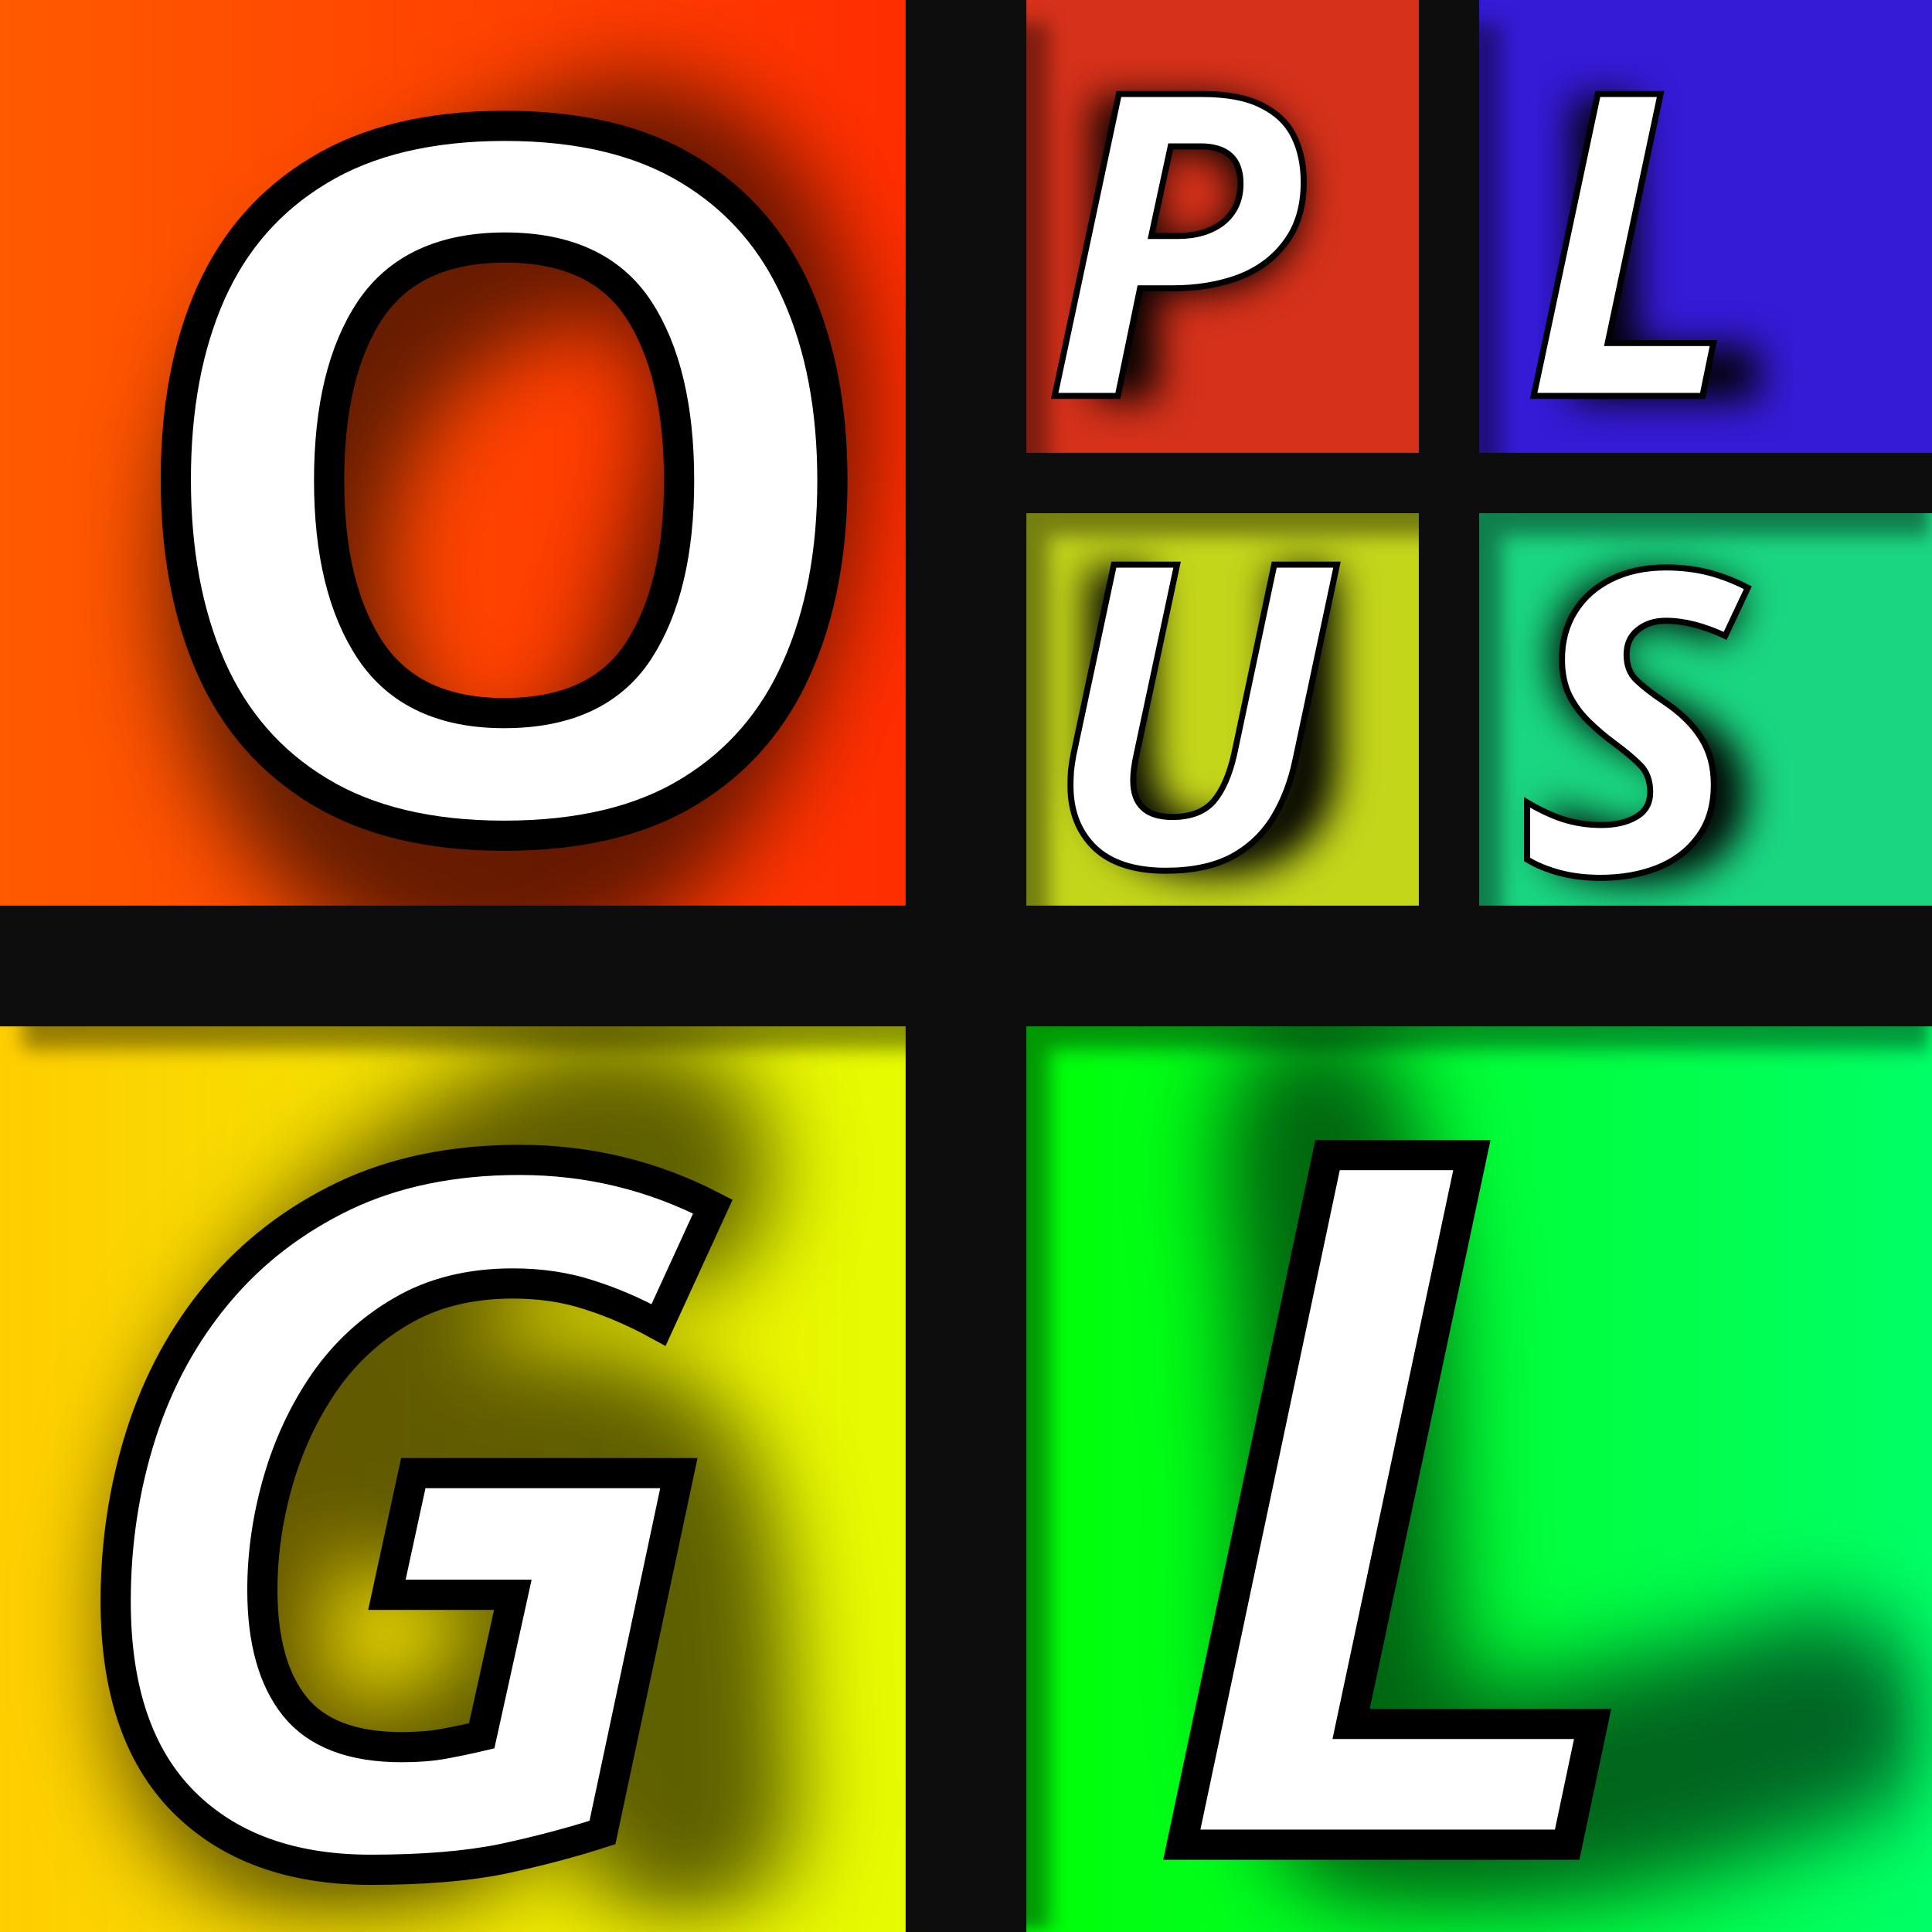
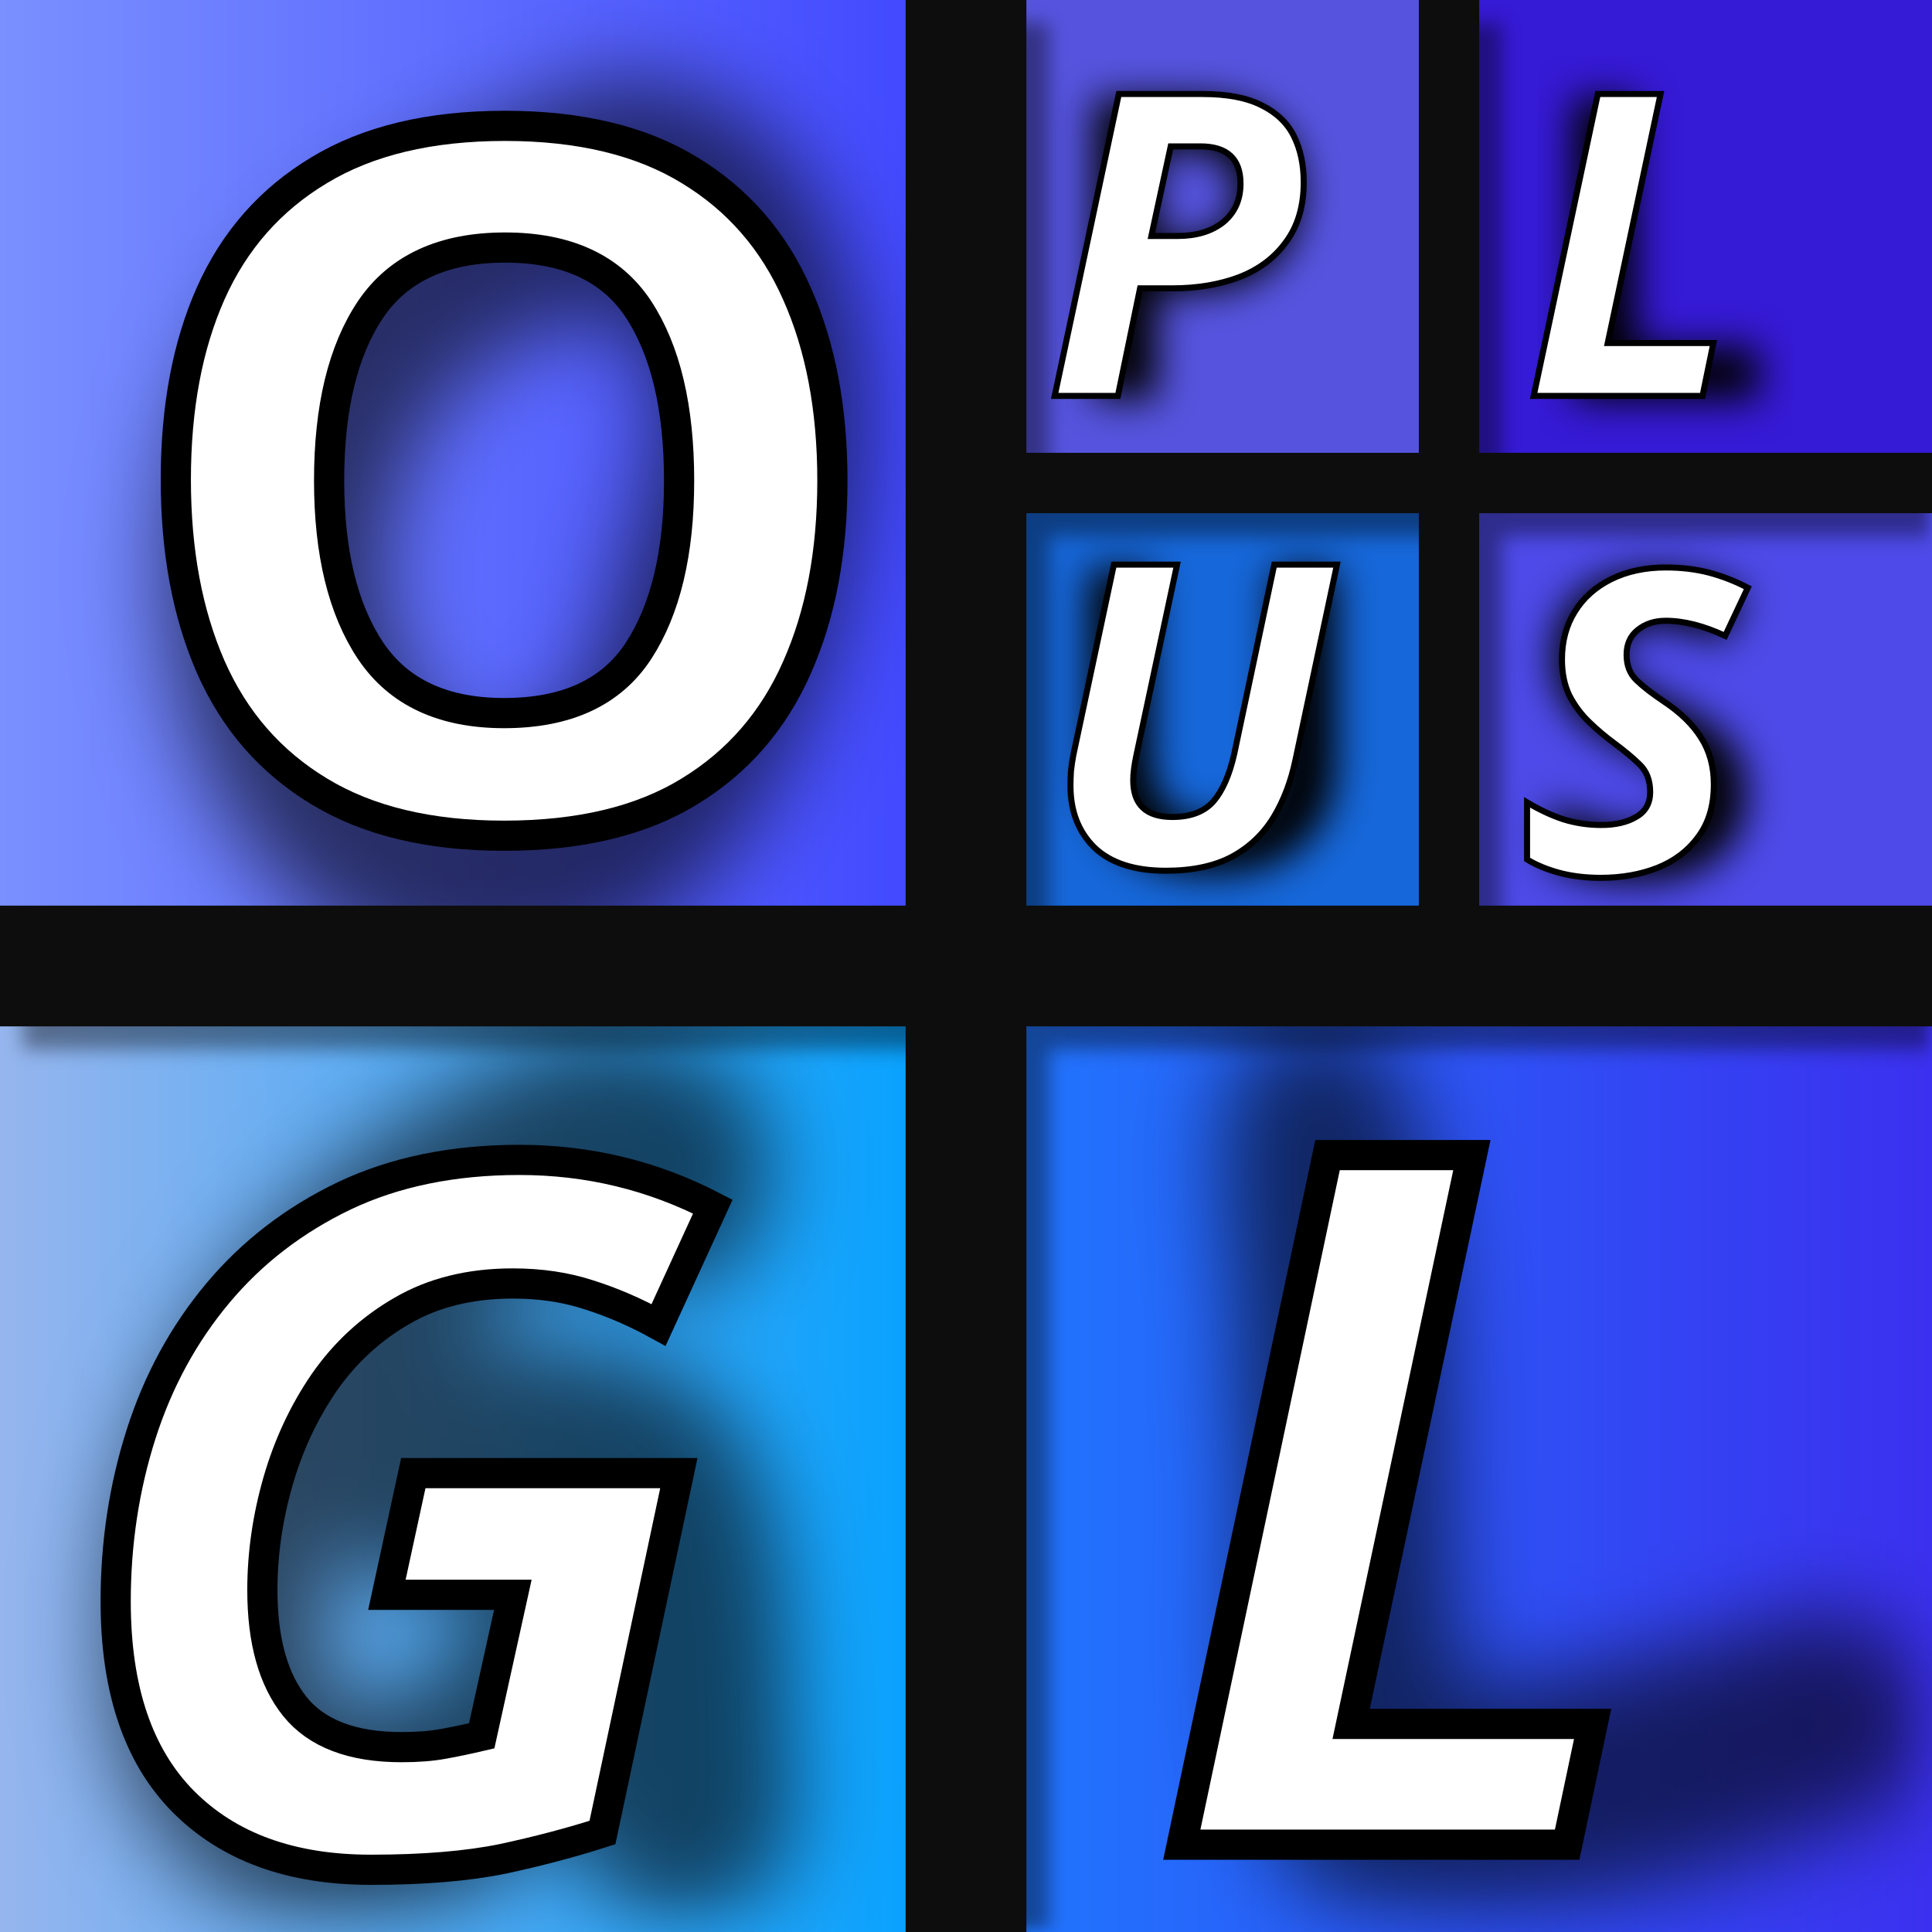
<svg xmlns="http://www.w3.org/2000/svg" xmlns:xlink="http://www.w3.org/1999/xlink" width="64" height="64" id="svg2" version="1.1">
  <defs id="defs4">
    <linearGradient id="linearGradient4274">
-       <stop style="stop-color:#00ff00;stop-opacity:1;" offset="0" id="stop4276" />
-       <stop style="stop-color:#00ff66;stop-opacity:1;" offset="1" id="stop4278" />
+       <stop style="stop-color:#1f79ff;stop-opacity:1;" offset="0" id="stop4276" />
+       <stop style="stop-color:#3b30ef;stop-opacity:1;" offset="1" id="stop4278" />
    </linearGradient>
    <linearGradient id="linearGradient4266">
-       <stop style="stop-color:#ffce00;stop-opacity:1;" offset="0" id="stop4268" />
-       <stop style="stop-color:#e4ff00;stop-opacity:1;" offset="1" id="stop4270" />
+       <stop style="stop-color:#96b5ee;stop-opacity:1;" offset="0" id="stop4268" />
+       <stop style="stop-color:#00a1ff;stop-opacity:1;" offset="1" id="stop4270" />
    </linearGradient>
    <linearGradient id="linearGradient4258">
-       <stop style="stop-color:#ff5a00;stop-opacity:1;" offset="0" id="stop4260" />
-       <stop style="stop-color:#ff2a00;stop-opacity:1;" offset="1" id="stop4262" />
+       <stop style="stop-color:#7a90ff;stop-opacity:1;" offset="0" id="stop4260" />
+       <stop style="stop-color:#3f45ff;stop-opacity:1;" offset="1" id="stop4262" />
    </linearGradient>
    <filter id="filter4113" x="-0.148" width="1.296" y="-0.119" height="1.238">
      <feGaussianBlur stdDeviation="1.457" id="feGaussianBlur4115" />
    </filter>
    <filter id="filter4117" x="-0.153" width="1.307" y="-0.119" height="1.237">
      <feGaussianBlur stdDeviation="1.457" id="feGaussianBlur4119" />
    </filter>
    <filter id="filter4121" x="-0.151" width="1.302" y="-0.118" height="1.236">
      <feGaussianBlur stdDeviation="1.457" id="feGaussianBlur4123" />
    </filter>
    <filter id="filter4175" x="-0.221" width="1.442" y="-0.147" height="1.295">
      <feGaussianBlur stdDeviation="0.654" id="feGaussianBlur4177" />
    </filter>
    <filter id="filter4179" x="-0.192" width="1.383" y="-0.14" height="1.28">
      <feGaussianBlur stdDeviation="0.654" id="feGaussianBlur4181" />
    </filter>
    <filter id="filter4183" x="-0.184" width="1.367" y="-0.14" height="1.281">
      <feGaussianBlur stdDeviation="0.654" id="feGaussianBlur4185" />
    </filter>
    <filter id="filter4187" x="-0.186" width="1.371" y="-0.127" height="1.255">
      <feGaussianBlur stdDeviation="0.654" id="feGaussianBlur4189" />
    </filter>
    <filter id="filter4244">
      <feGaussianBlur stdDeviation="0.32" id="feGaussianBlur4246" />
    </filter>
    <linearGradient xlink:href="#linearGradient4258" id="linearGradient4264" x1="0" y1="16" x2="32" y2="16" gradientUnits="userSpaceOnUse" />
    <linearGradient xlink:href="#linearGradient4266" id="linearGradient4272" x1="0" y1="48" x2="32" y2="48" gradientUnits="userSpaceOnUse" />
    <linearGradient xlink:href="#linearGradient4274" id="linearGradient4280" x1="32" y1="48" x2="64" y2="48" gradientUnits="userSpaceOnUse" />
  </defs>
  <g id="layer2" style="display:inline">
    <rect y="1.9073486e-06" x="0" height="32" width="32" id="rect3816" style="fill:url(#linearGradient4264);fill-opacity:1;stroke:none" />
    <rect y="32" x="32" height="32" width="32" id="rect3814" style="fill:url(#linearGradient4280);fill-opacity:1;stroke:none" />
    <rect style="fill:url(#linearGradient4272);fill-opacity:1;stroke:none" id="rect3812" width="32" height="32" x="0" y="32" />
-     <rect style="fill:#c4d61a;fill-opacity:1;stroke:none" id="rect4125" width="16" height="16" x="32" y="16" />
-     <rect y="3.8146973e-06" x="32" height="16" width="16" id="rect4207" style="fill:#d6311a;fill-opacity:1;stroke:none" />
+     <rect style="fill:#1667da;fill-opacity:1;stroke:none" id="rect4125" width="16" height="16" x="32" y="16" />
+     <rect y="3.8146973e-06" x="32" height="16" width="16" id="rect4207" style="fill:#5654df;fill-opacity:1;stroke:none" />
    <rect style="fill:#351ad6;fill-opacity:1;stroke:none" id="rect4209" width="16" height="16" x="48" y="3.8146973e-06" />
-     <rect y="16" x="48" height="16" width="16" id="rect4211" style="fill:#1ad681;fill-opacity:1;stroke:none" />
+     <rect y="16" x="48" height="16" width="16" id="rect4211" style="fill:#4d4ae9;fill-opacity:1;stroke:none" />
  </g>
  <g id="layer3" style="display:inline">
    <path style="font-size:32px;font-style:normal;font-variant:normal;font-weight:bold;font-stretch:normal;line-height:125%;letter-spacing:0px;word-spacing:0px;opacity:0.6;fill:#000000;fill-opacity:1;stroke:none;filter:url(#filter4121);font-family:Purisa;-inkscape-font-specification:Purisa Bold" d="m 19.87,2.669 c -3.996,1.649 -7.97,3.401 -11.125,6.625 -5.884,6.905 -3.769,20.652 5.75,22.906 8.608,1.275 12.981,-7.768 13.75,-14.781 1.257,-5.812 -0.678,-15.38 -8.375,-14.75 z m 0.688,7.906 c 2.897,2.924 -0.006,7.249 -0.531,10.688 -0.752,2.732 -4.787,5.913 -6.125,1.938 -3.117,-5.085 0.393,-12.876 6.656,-12.625 z" id="text3936" />
    <path style="font-size:32px;font-style:normal;font-variant:normal;font-weight:bold;font-stretch:normal;line-height:125%;letter-spacing:0px;word-spacing:0px;opacity:0.6;fill:#000000;fill-opacity:1;stroke:none;filter:url(#filter4117);font-family:Purisa;-inkscape-font-specification:Purisa Bold" d="m 18.979,34.347 c -8.619,2.896 -16.235,11.167 -15.312,20.875 -0.323,5.331 4.591,10.037 9.875,8.156 2.631,0.179 5.603,-5.114 6.156,-1.25 2.19,3.724 7.683,0.536 6.531,-3.344 -0.207,-4.87 0.43,-13.311 -6.219,-13.938 -1.464,-0.85 -6.707,0.421 -3.344,-1.625 1.91,-2.059 3.439,-1.1 5.562,-0.375 4.433,-0.572 4.429,-7.7 -0.188,-8.188 -0.977,-0.347 -2.033,-0.407 -3.062,-0.312 z m -7.844,16.875 c 1.085,2.339 7.25,0.524 3.75,3.531 -1.119,1.714 -5.022,2.857 -4.031,-0.531 0.182,-0.325 -0.291,-3.472 0.281,-3 z" id="text3940" />
    <path style="font-size:32px;font-style:normal;font-variant:normal;font-weight:bold;font-stretch:normal;line-height:125%;letter-spacing:0px;word-spacing:0px;opacity:0.6;fill:#000000;fill-opacity:1;stroke:none;filter:url(#filter4113);font-family:Purisa;-inkscape-font-specification:Purisa Bold" d="m 43.191,33.919 c -4.843,1.513 -1.56,8.277 -2.302,11.874 1.161,5.389 -1.324,12.69 2.834,17.032 6.246,1.556 13.116,-0.704 18.906,-3.094 3.925,-2.535 -0.638,-8.123 -4.316,-5.705 -3.226,0.688 -6.664,1.666 -9.746,2.018 -1.32,-6.815 0.492,-14.57 -2.5,-20.875 -0.693,-0.828 -1.777,-1.429 -2.875,-1.25 z" id="text3944" />
    <path style="opacity:0.4;fill:#000000;fill-opacity:1;stroke:none;filter:url(#filter4244)" d="m 30.758,0.758 0,30 -30,0 0,4 30,0 0,30 4,0 0,-15 13,0 0,15 2,0 0,-15 15,0 0,-2 -15,0 0,-13 15,0 0,-4 -30,0 0,-30 -4,0 z m 4,34 13,0 0,13 -13,0 0,-13 z" id="rect3034" transform="matrix(1,0,0,-1,0,65.51523)" />
    <text id="text4127" y="13.243" x="34.959" style="font-size:14px;font-style:normal;font-variant:normal;font-weight:bold;font-stretch:normal;line-height:125%;letter-spacing:0px;word-spacing:0px;fill:#000000;fill-opacity:1;stroke:none;filter:url(#filter4187);font-family:Purisa;-inkscape-font-specification:Purisa Bold" xml:space="preserve">
      <tspan y="13.243" x="34.959" id="tspan4129">P</tspan>
    </text>
    <text xml:space="preserve" style="font-size:14px;font-style:normal;font-variant:normal;font-weight:bold;font-stretch:normal;line-height:125%;letter-spacing:0px;word-spacing:0px;fill:#000000;fill-opacity:1;stroke:none;filter:url(#filter4183);font-family:Purisa;-inkscape-font-specification:Purisa Bold" x="50.825" y="13.243" id="text4131">
      <tspan id="tspan4133" x="50.825" y="13.243">L</tspan>
    </text>
    <text xml:space="preserve" style="font-size:14px;font-style:normal;font-variant:normal;font-weight:bold;font-stretch:normal;line-height:125%;letter-spacing:0px;word-spacing:0px;fill:#000000;fill-opacity:1;stroke:none;filter:url(#filter4179);font-family:Purisa;-inkscape-font-specification:Purisa Bold" x="34.87" y="28.833" id="text4135">
      <tspan id="tspan4137" x="34.87" y="28.833">U</tspan>
    </text>
    <text id="text4139" y="29.064" x="50.682" style="font-size:14px;font-style:normal;font-variant:normal;font-weight:bold;font-stretch:normal;line-height:125%;letter-spacing:0px;word-spacing:0px;fill:#000000;fill-opacity:1;stroke:none;filter:url(#filter4175);font-family:Purisa;-inkscape-font-specification:Purisa Bold" xml:space="preserve">
      <tspan y="29.064" x="50.682" id="tspan4141">S</tspan>
    </text>
  </g>
  <g id="layer1" transform="translate(0,-988.3622)">
    <text xml:space="preserve" style="font-size:32px;font-style:normal;font-variant:normal;font-weight:bold;font-stretch:normal;line-height:125%;letter-spacing:0px;word-spacing:0px;fill:#ffffff;fill-opacity:1;stroke:#000000;stroke-opacity:1;font-family:Purisa;-inkscape-font-specification:Purisa Bold" x="3.964" y="1015.737" id="text2987">
      <tspan id="tspan2989" x="3.964" y="1015.737">O</tspan>
    </text>
    <text xml:space="preserve" style="font-size:32px;font-style:oblique;font-variant:normal;font-weight:bold;font-stretch:normal;line-height:125%;letter-spacing:0px;word-spacing:0px;fill:#ffffff;fill-opacity:1;stroke:#000000;stroke-opacity:1;font-family:Purisa;-inkscape-font-specification:Purisa Bold Oblique" x="1.911" y="1049.989" id="text2991">
      <tspan id="tspan2993" x="1.911" y="1049.989">G</tspan>
    </text>
    <text xml:space="preserve" style="font-size:32px;font-style:oblique;font-variant:normal;font-weight:bold;font-stretch:normal;line-height:125%;letter-spacing:0px;word-spacing:0px;fill:#ffffff;fill-opacity:1;stroke:#000000;stroke-opacity:1;font-family:Purisa;-inkscape-font-specification:Purisa Bold Oblique" x="38.321" y="1049.47" id="text2995">
      <tspan id="tspan2997" x="38.321" y="1049.47">L</tspan>
    </text>
    <text xml:space="preserve" style="font-size:14px;font-style:oblique;font-variant:normal;font-weight:bold;font-stretch:normal;line-height:125%;letter-spacing:0px;word-spacing:0px;fill:#ffffff;fill-opacity:1;stroke:#000000;stroke-width:0.2;stroke-miterlimit:4;stroke-opacity:1;stroke-dasharray:none;font-family:Purisa;-inkscape-font-specification:Purisa Bold Oblique" x="34.58" y="1001.478" id="text2999">
      <tspan id="tspan3001" x="34.58" y="1001.478">P</tspan>
    </text>
    <text id="text3003" y="1001.478" x="50.446" style="font-size:14px;font-style:oblique;font-variant:normal;font-weight:bold;font-stretch:normal;line-height:125%;letter-spacing:0px;word-spacing:0px;fill:#ffffff;fill-opacity:1;stroke:#000000;stroke-width:0.2;stroke-miterlimit:4;stroke-opacity:1;stroke-dasharray:none;font-family:Purisa;-inkscape-font-specification:Purisa Bold Oblique" xml:space="preserve">
      <tspan y="1001.478" x="50.446" id="tspan3005">L</tspan>
    </text>
    <text id="text3007" y="1017.069" x="34.491" style="font-size:14px;font-style:oblique;font-variant:normal;font-weight:bold;font-stretch:normal;line-height:125%;letter-spacing:0px;word-spacing:0px;fill:#ffffff;fill-opacity:1;stroke:#000000;stroke-width:0.2;stroke-miterlimit:4;stroke-opacity:1;stroke-dasharray:none;font-family:Purisa;-inkscape-font-specification:Purisa Bold Oblique" xml:space="preserve">
      <tspan y="1017.069" x="34.491" id="tspan3009">U</tspan>
    </text>
    <text xml:space="preserve" style="font-size:14px;font-style:oblique;font-variant:normal;font-weight:bold;font-stretch:normal;line-height:125%;letter-spacing:0px;word-spacing:0px;fill:#ffffff;fill-opacity:1;stroke:#000000;stroke-width:0.2;stroke-miterlimit:4;stroke-opacity:1;stroke-dasharray:none;font-family:Purisa;-inkscape-font-specification:Purisa Bold Oblique" x="50.304" y="1017.3" id="text3011">
      <tspan id="tspan3013" x="50.304" y="1017.3">S</tspan>
    </text>
    <path id="path4213" d="m 30,1052.362 0,-30 -30,0 0,-4 30,0 0,-30 4,0 0,15 13,0 0,-15 2,0 0,15 15,0 0,2 -15,0 0,13 15,0 0,4 -30,0 0,30 -4,0 z m 4,-34 13,0 0,-13 -13,0 0,13 z" style="fill:#0d0d0d;fill-opacity:1;stroke:none" />
  </g>
</svg>
